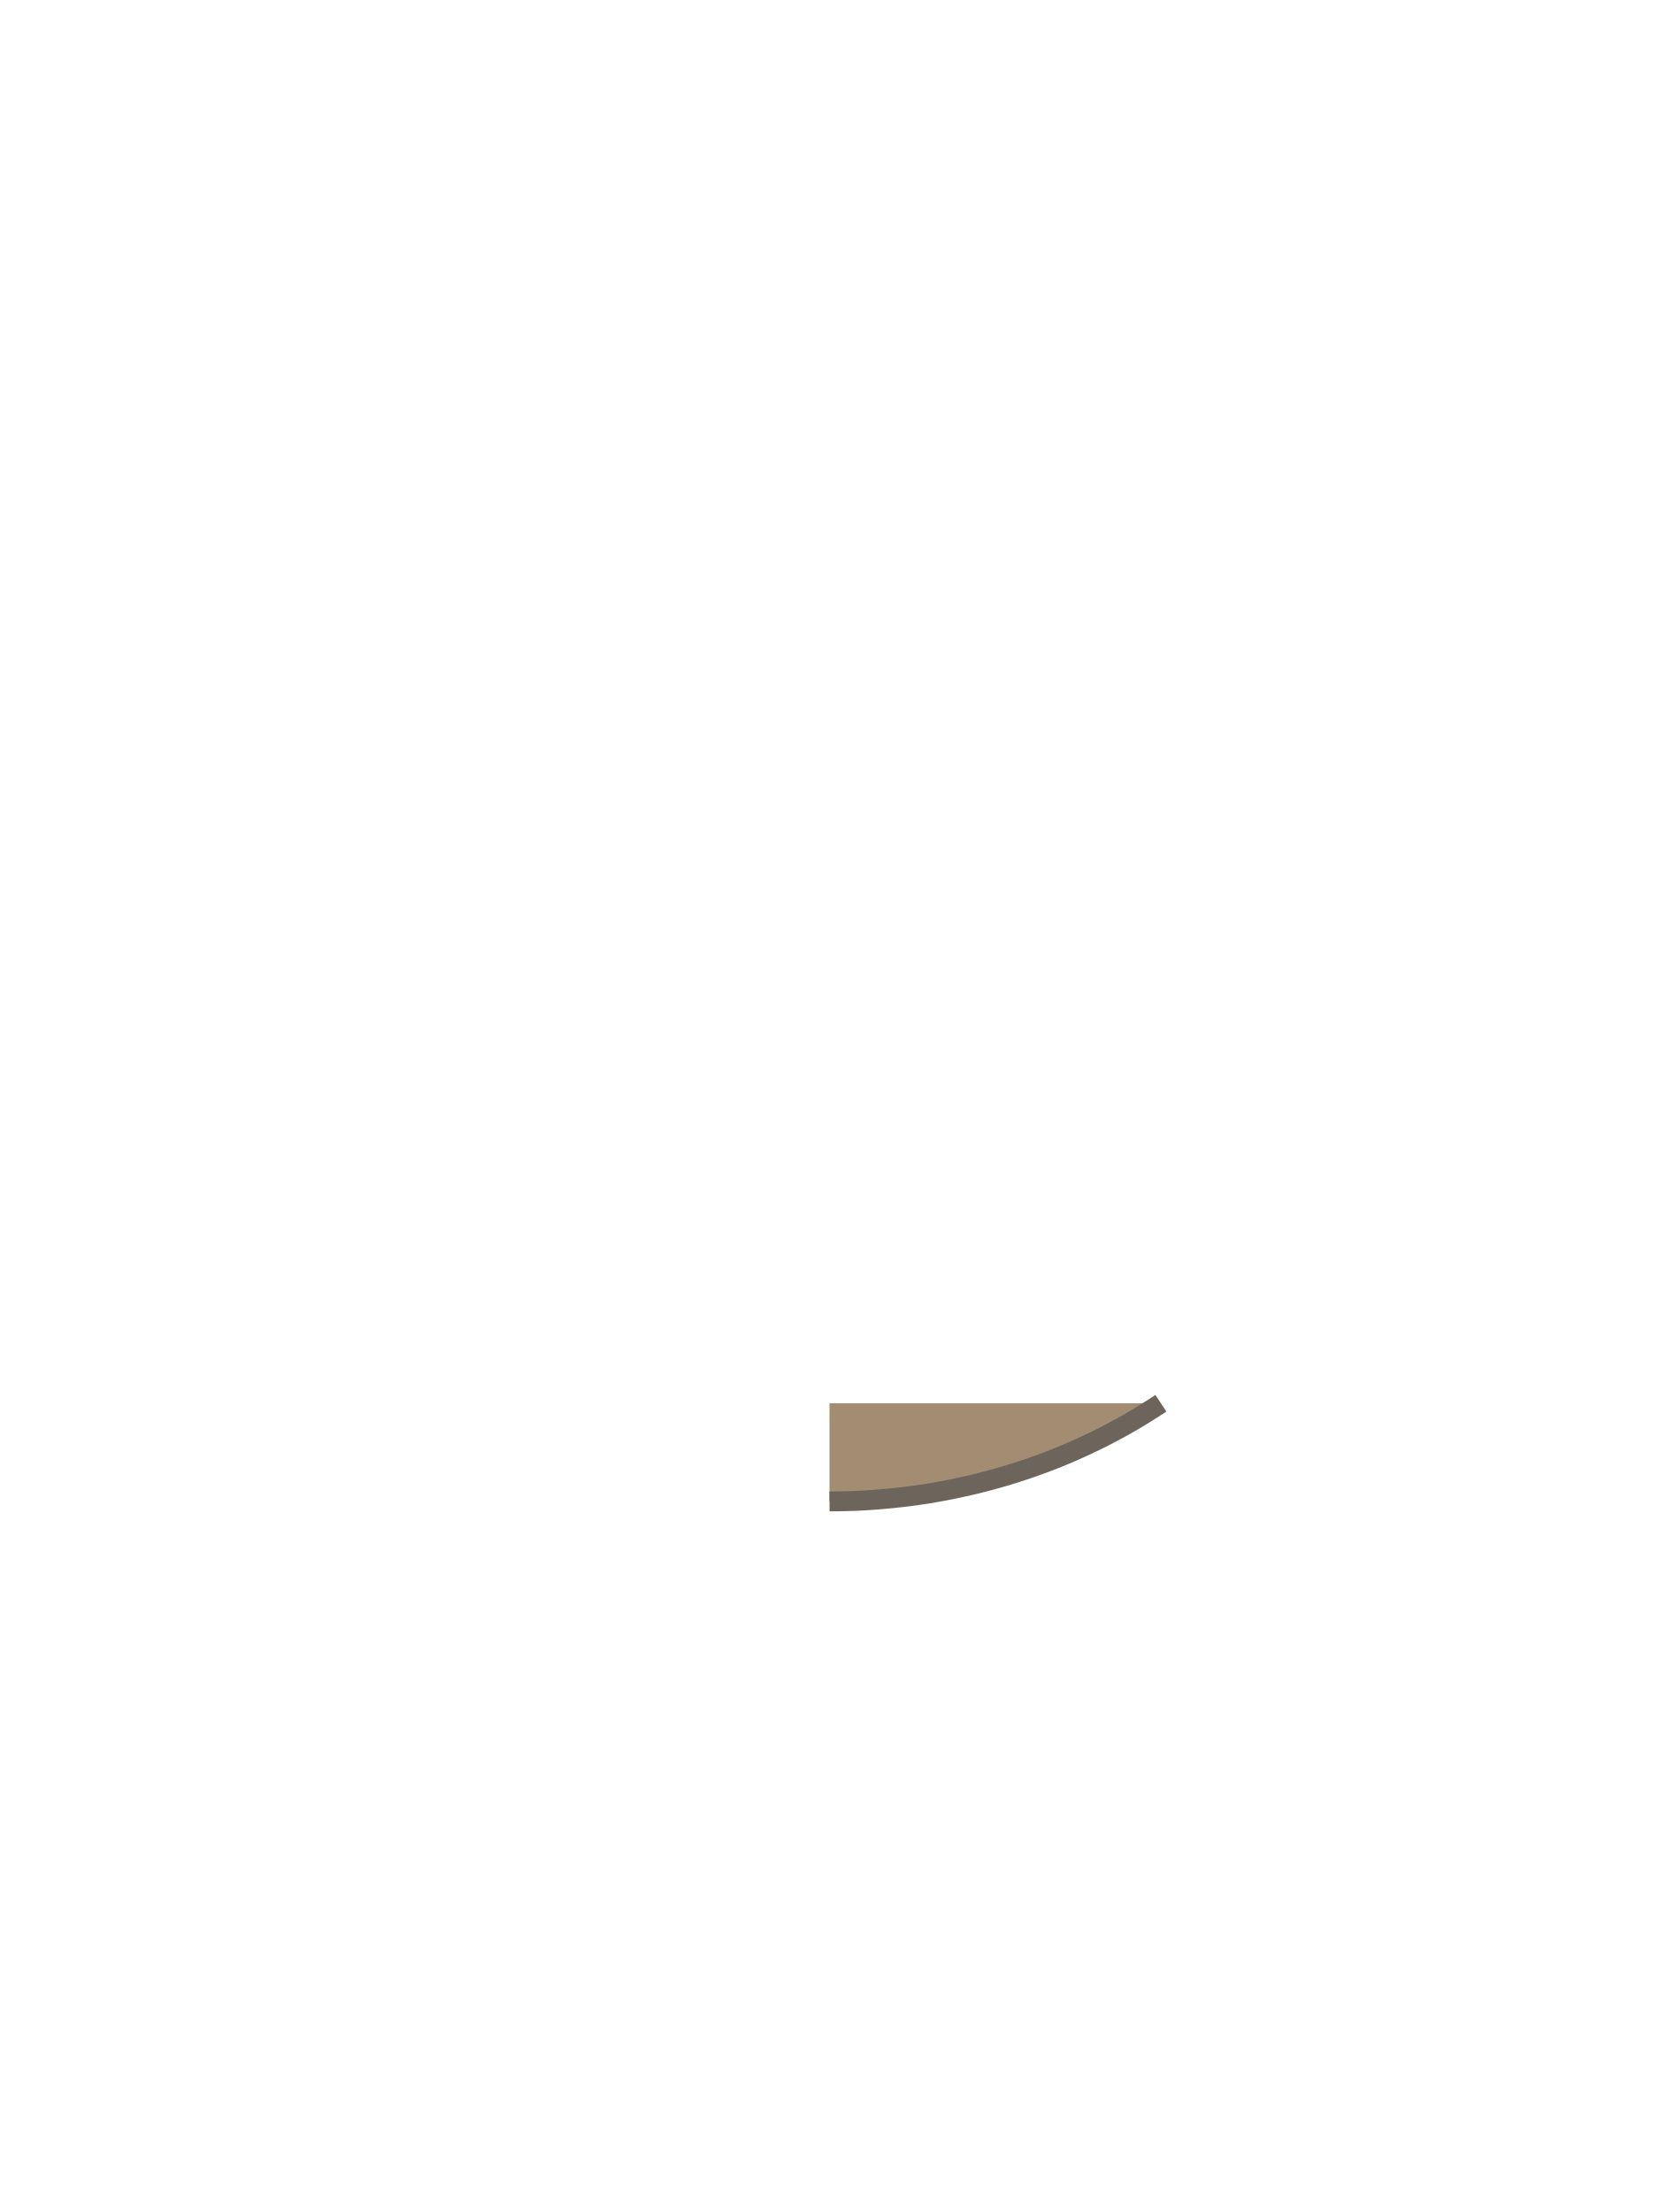
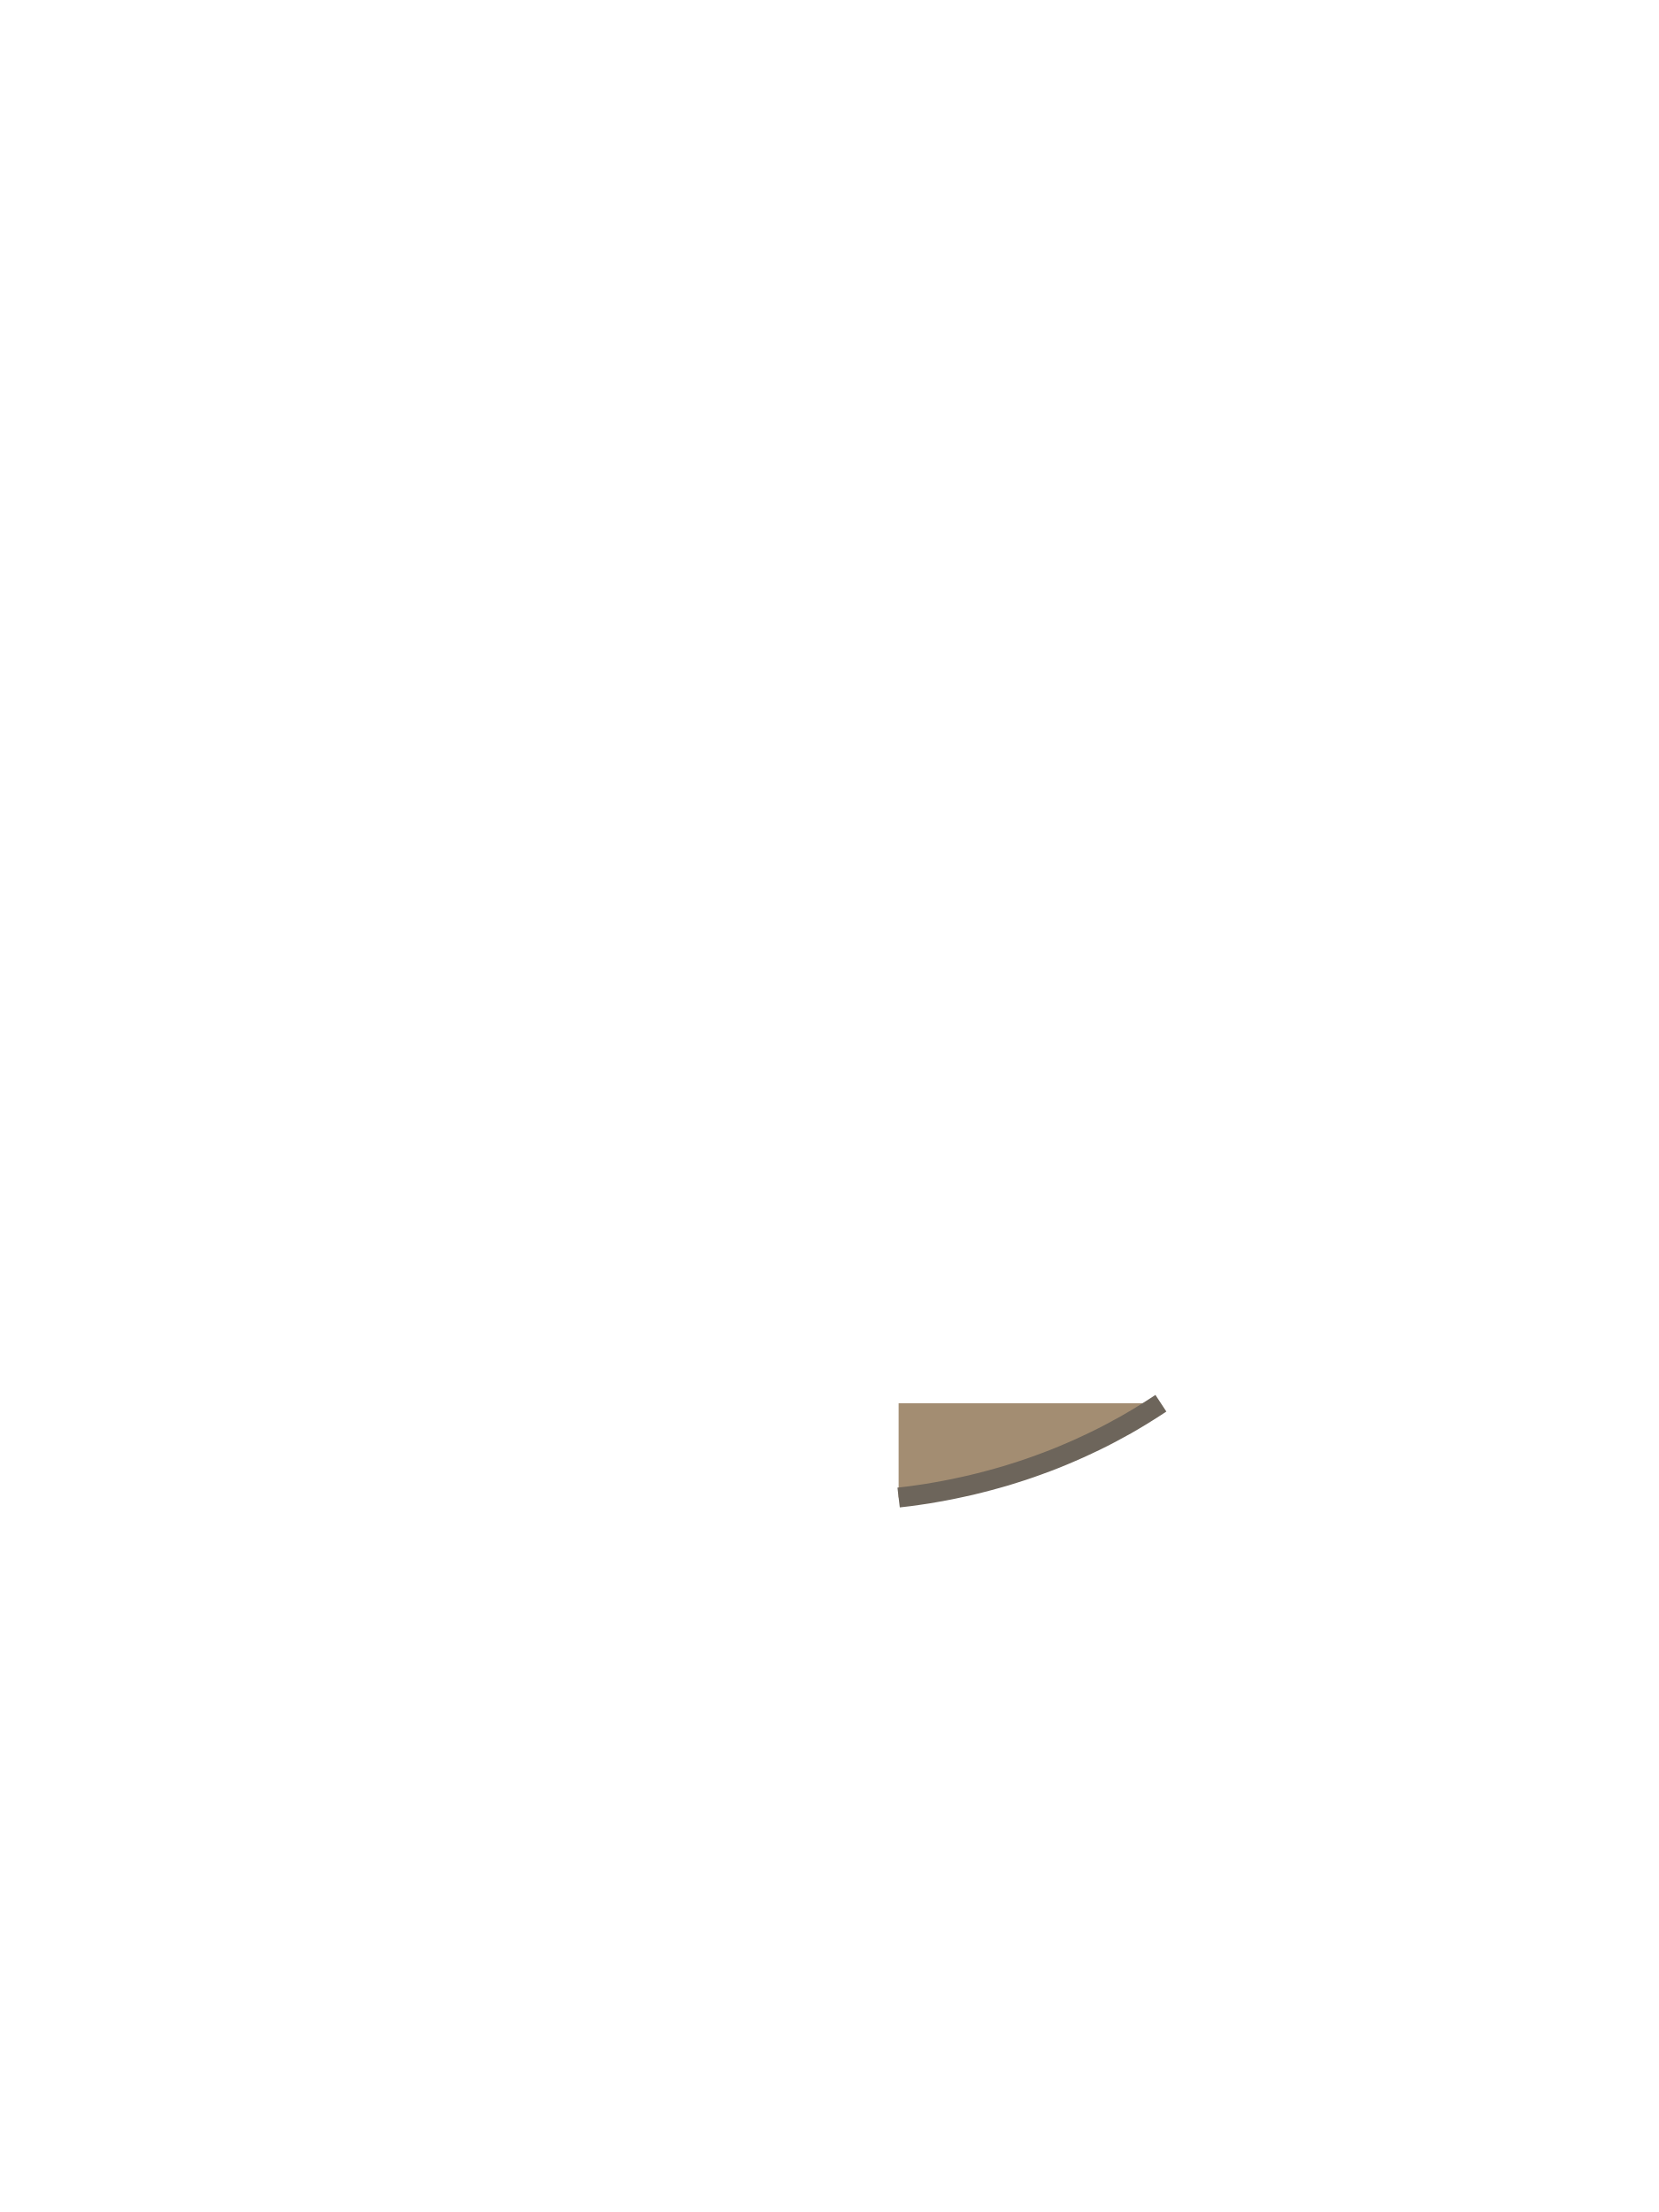
<svg xmlns="http://www.w3.org/2000/svg" viewBox="0 0 240 320">
-   <path d="M 122.59 217.16 L 121.30 217.19 L 120.00 217.20 L 120.00 203.00 L 167.94 203.00 L 167.18 203.50 L 166.13 204.17 L 165.07 204.83 L 164.00 205.47 L 162.92 206.10 L 161.82 206.70 L 160.72 207.30 L 159.60 207.88 L 158.47 208.44 L 157.33 208.98 L 156.19 209.51 L 155.03 210.02 L 153.86 210.52 L 152.69 211.00 L 151.50 211.46 L 150.31 211.90 L 149.11 212.33 L 147.90 212.74 L 146.68 213.13 L 145.46 213.51 L 144.23 213.86 L 142.99 214.20 L 141.75 214.52 L 140.50 214.83 L 139.24 215.11 L 137.98 215.38 L 136.72 215.63 L 135.45 215.86 L 134.18 216.08 L 132.90 216.27 L 131.62 216.45 L 130.34 216.60 L 129.05 216.74 L 127.76 216.86 L 126.47 216.97 L 125.18 217.05 L 123.89 217.12 Z" fill="#A38D72" />
-   <path d="M 167.94 203.00 L 167.18 203.50 L 166.13 204.17 L 165.07 204.83 L 164.00 205.47 L 162.92 206.10 L 161.82 206.70 L 160.72 207.30 L 159.60 207.88 L 158.47 208.44 L 157.33 208.98 L 156.19 209.51 L 155.03 210.02 L 153.86 210.52 L 152.69 211.00 L 151.50 211.46 L 150.31 211.90 L 149.11 212.33 L 147.90 212.74 L 146.68 213.13 L 145.46 213.51 L 144.23 213.86 L 142.99 214.20 L 141.75 214.52 L 140.50 214.83 L 139.24 215.11 L 137.98 215.38 L 136.72 215.63 L 135.45 215.86 L 134.18 216.08 L 132.90 216.27 L 131.62 216.45 L 130.34 216.60 L 129.05 216.74 L 127.76 216.86 L 126.47 216.97 L 125.18 217.05 L 123.89 217.12 L 122.59 217.16 L 121.30 217.19 L 120.00 217.20" fill="none" stroke="#6D655B" stroke-width="2.88" />
+   <path d="M 131.62 216.45 L 130.34 216.60 L 130.00 216.64 L 130.00 203.00 L 167.94 203.00 L 167.18 203.50 L 166.13 204.17 L 165.07 204.83 L 164.00 205.47 L 162.92 206.10 L 161.82 206.70 L 160.72 207.30 L 159.60 207.88 L 158.47 208.44 L 157.33 208.98 L 156.19 209.51 L 155.03 210.02 L 153.86 210.52 L 152.69 211.00 L 151.50 211.46 L 150.31 211.90 L 149.11 212.33 L 147.90 212.74 L 146.68 213.13 L 145.46 213.51 L 144.23 213.86 L 142.99 214.20 L 141.75 214.52 L 140.50 214.83 L 139.24 215.11 L 137.98 215.38 L 136.72 215.63 L 135.45 215.86 L 134.18 216.08 L 132.90 216.27 Z" fill="#A38D72" />
+   <path d="M 167.94 203.00 L 167.18 203.50 L 166.13 204.17 L 165.07 204.83 L 164.00 205.47 L 162.92 206.10 L 161.82 206.70 L 160.72 207.30 L 159.60 207.88 L 158.47 208.44 L 157.33 208.98 L 156.19 209.51 L 155.03 210.02 L 153.86 210.52 L 152.69 211.00 L 151.50 211.46 L 150.31 211.90 L 149.11 212.33 L 147.90 212.74 L 146.68 213.13 L 145.46 213.51 L 144.23 213.86 L 142.99 214.20 L 141.75 214.52 L 140.50 214.83 L 139.24 215.11 L 137.98 215.38 L 136.72 215.63 L 135.45 215.86 L 134.18 216.08 L 132.90 216.27 L 131.62 216.45 L 130.34 216.60 L 130.00 216.64" fill="none" stroke="#6D655B" stroke-width="2.88" />
</svg>
